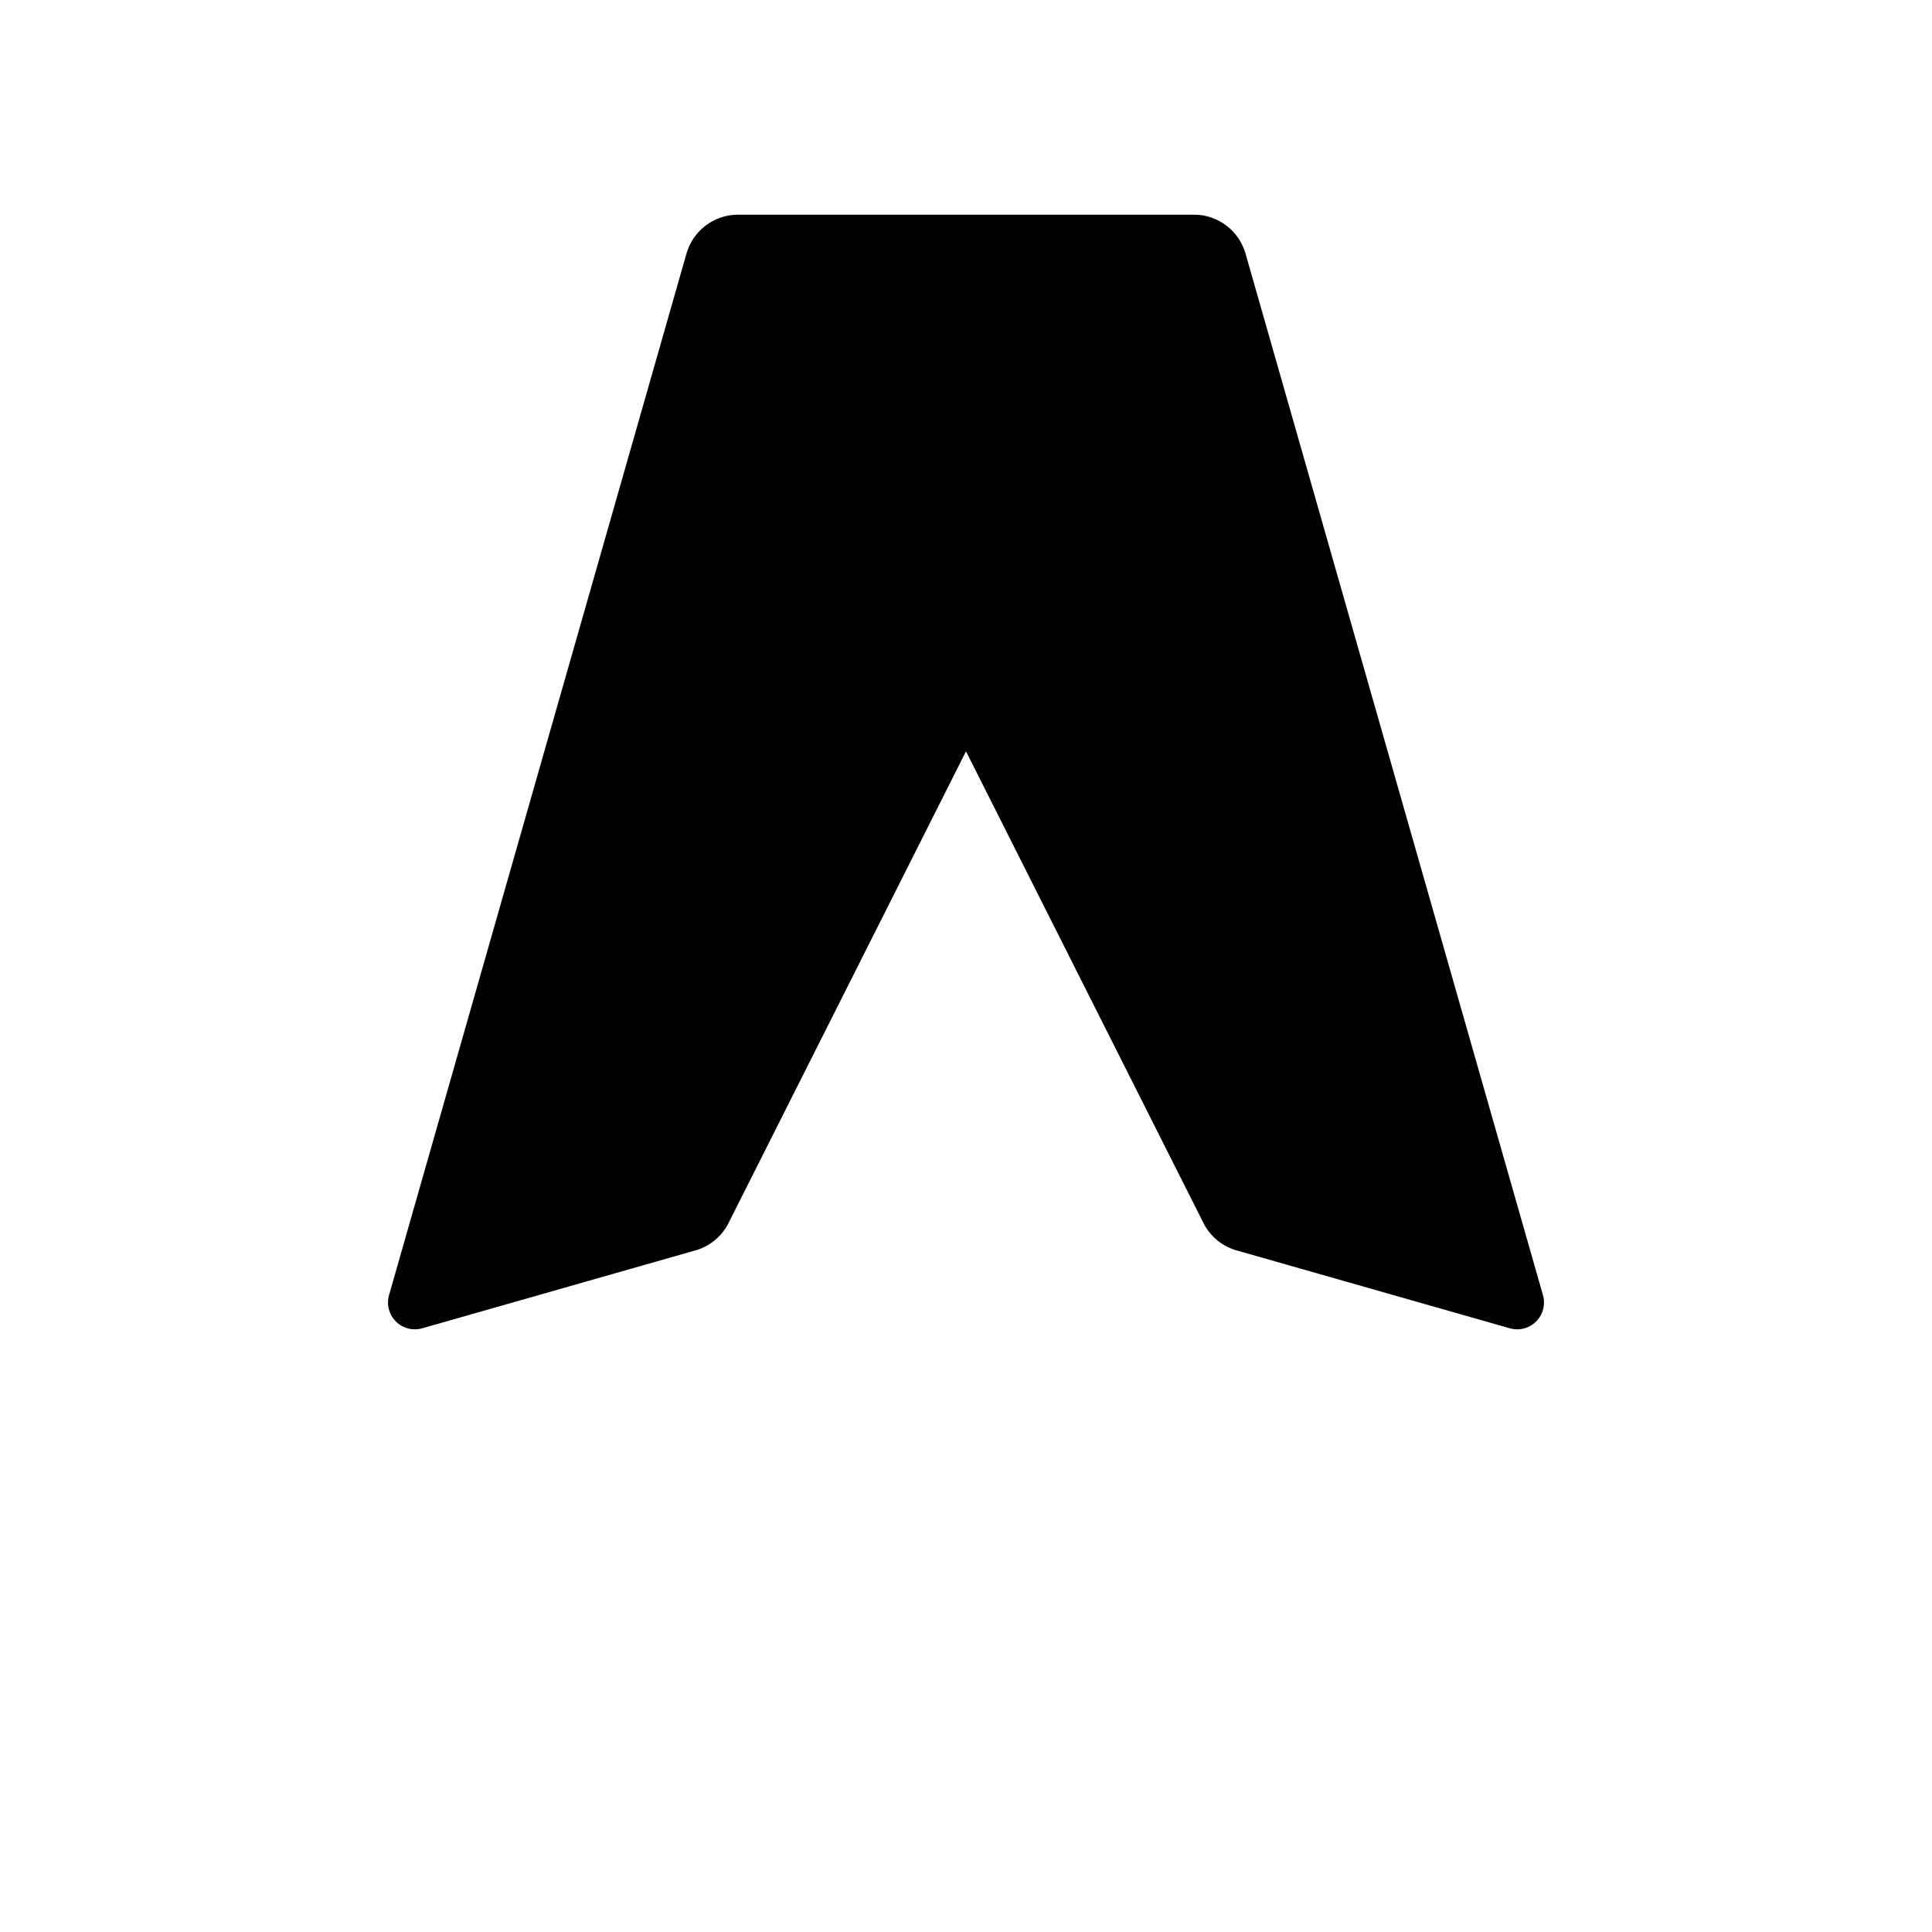
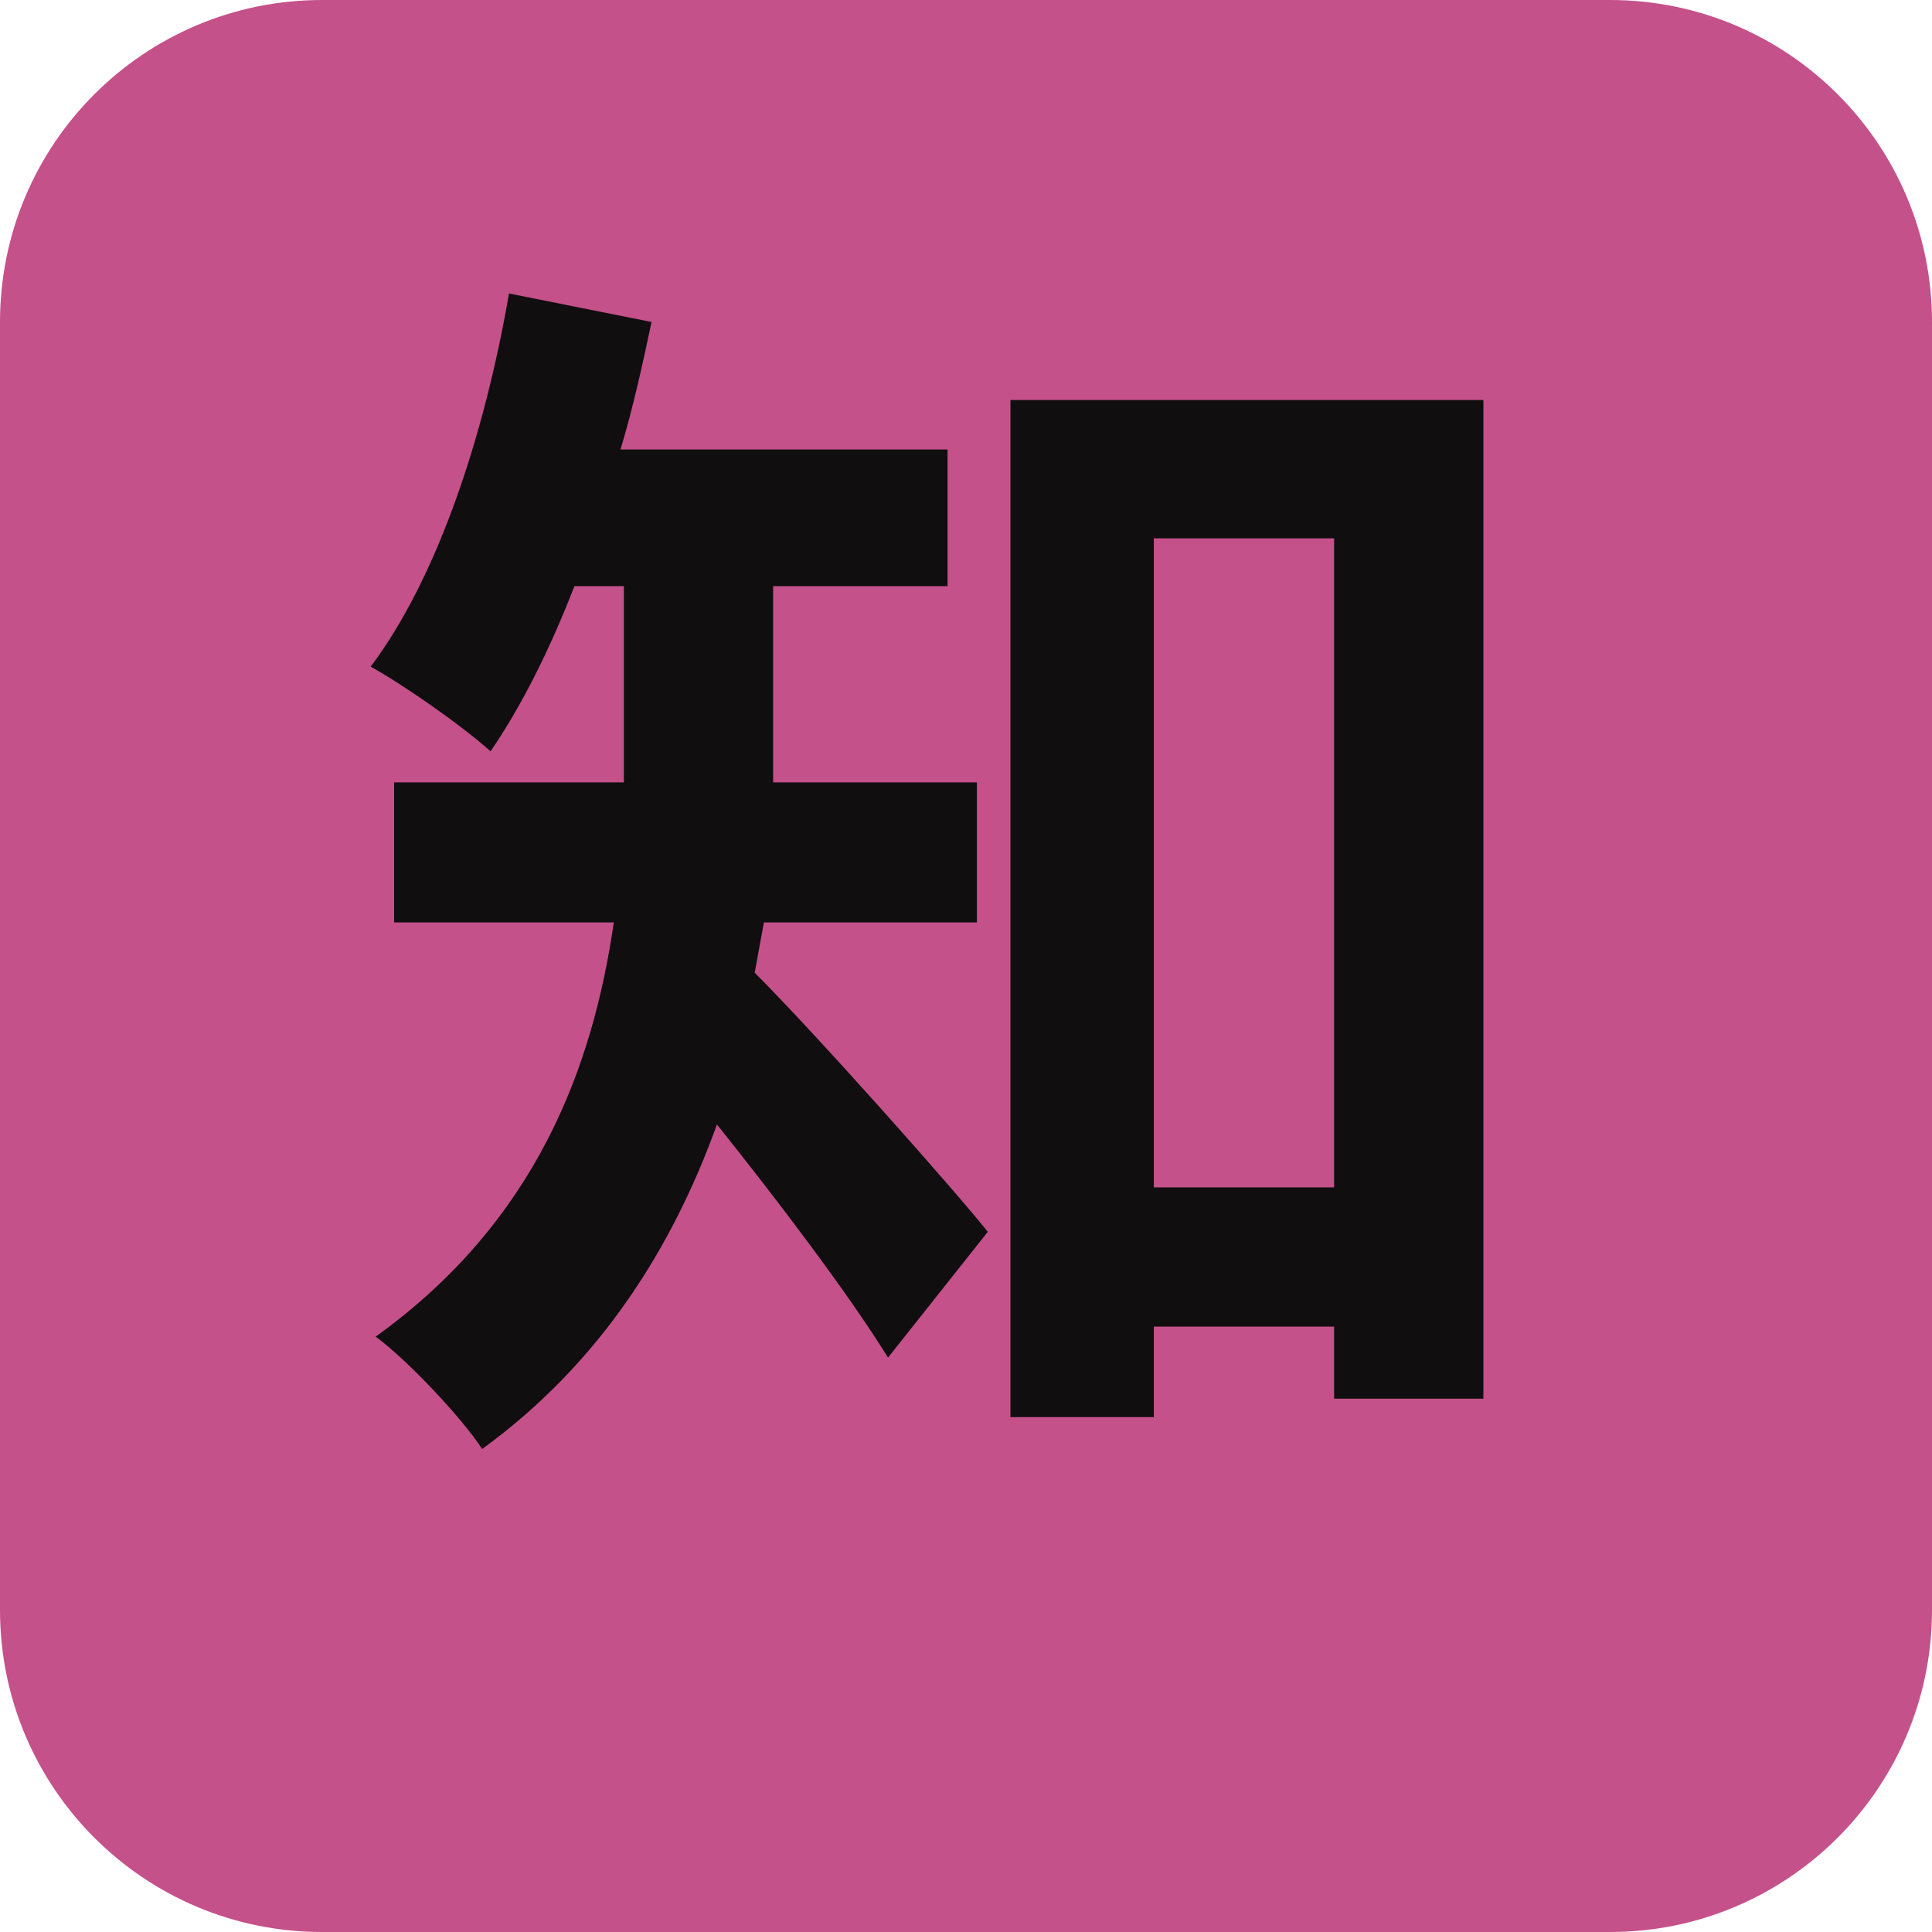
- <svg xmlns="http://www.w3.org/2000/svg" fill="none" viewBox="0 0 36 36">
-   <path fill="#000" d="M22.25 4h-8.5a1 1 0 0 0-.96.73l-5.54 19.4a.5.5 0 0 0 .62.62l5.05-1.44a1 1 0 0 0 .67-.55L18 14l4.41 8.76a1 1 0 0 0 .67.55l5.05 1.44a.5.5 0 0 0 .62-.62l-5.54-19.4a1 1 0 0 0-.96-.73Z" />
+ <svg xmlns="http://www.w3.org/2000/svg" viewBox="0 0 36 36">
+   <rect width="36" height="36" rx="6" fill="#C5518A" />
+   <text x="18" y="25" fill="#100E0F" font-family="serif" font-size="23" font-weight="700" text-anchor="middle">知</text>
</svg>
